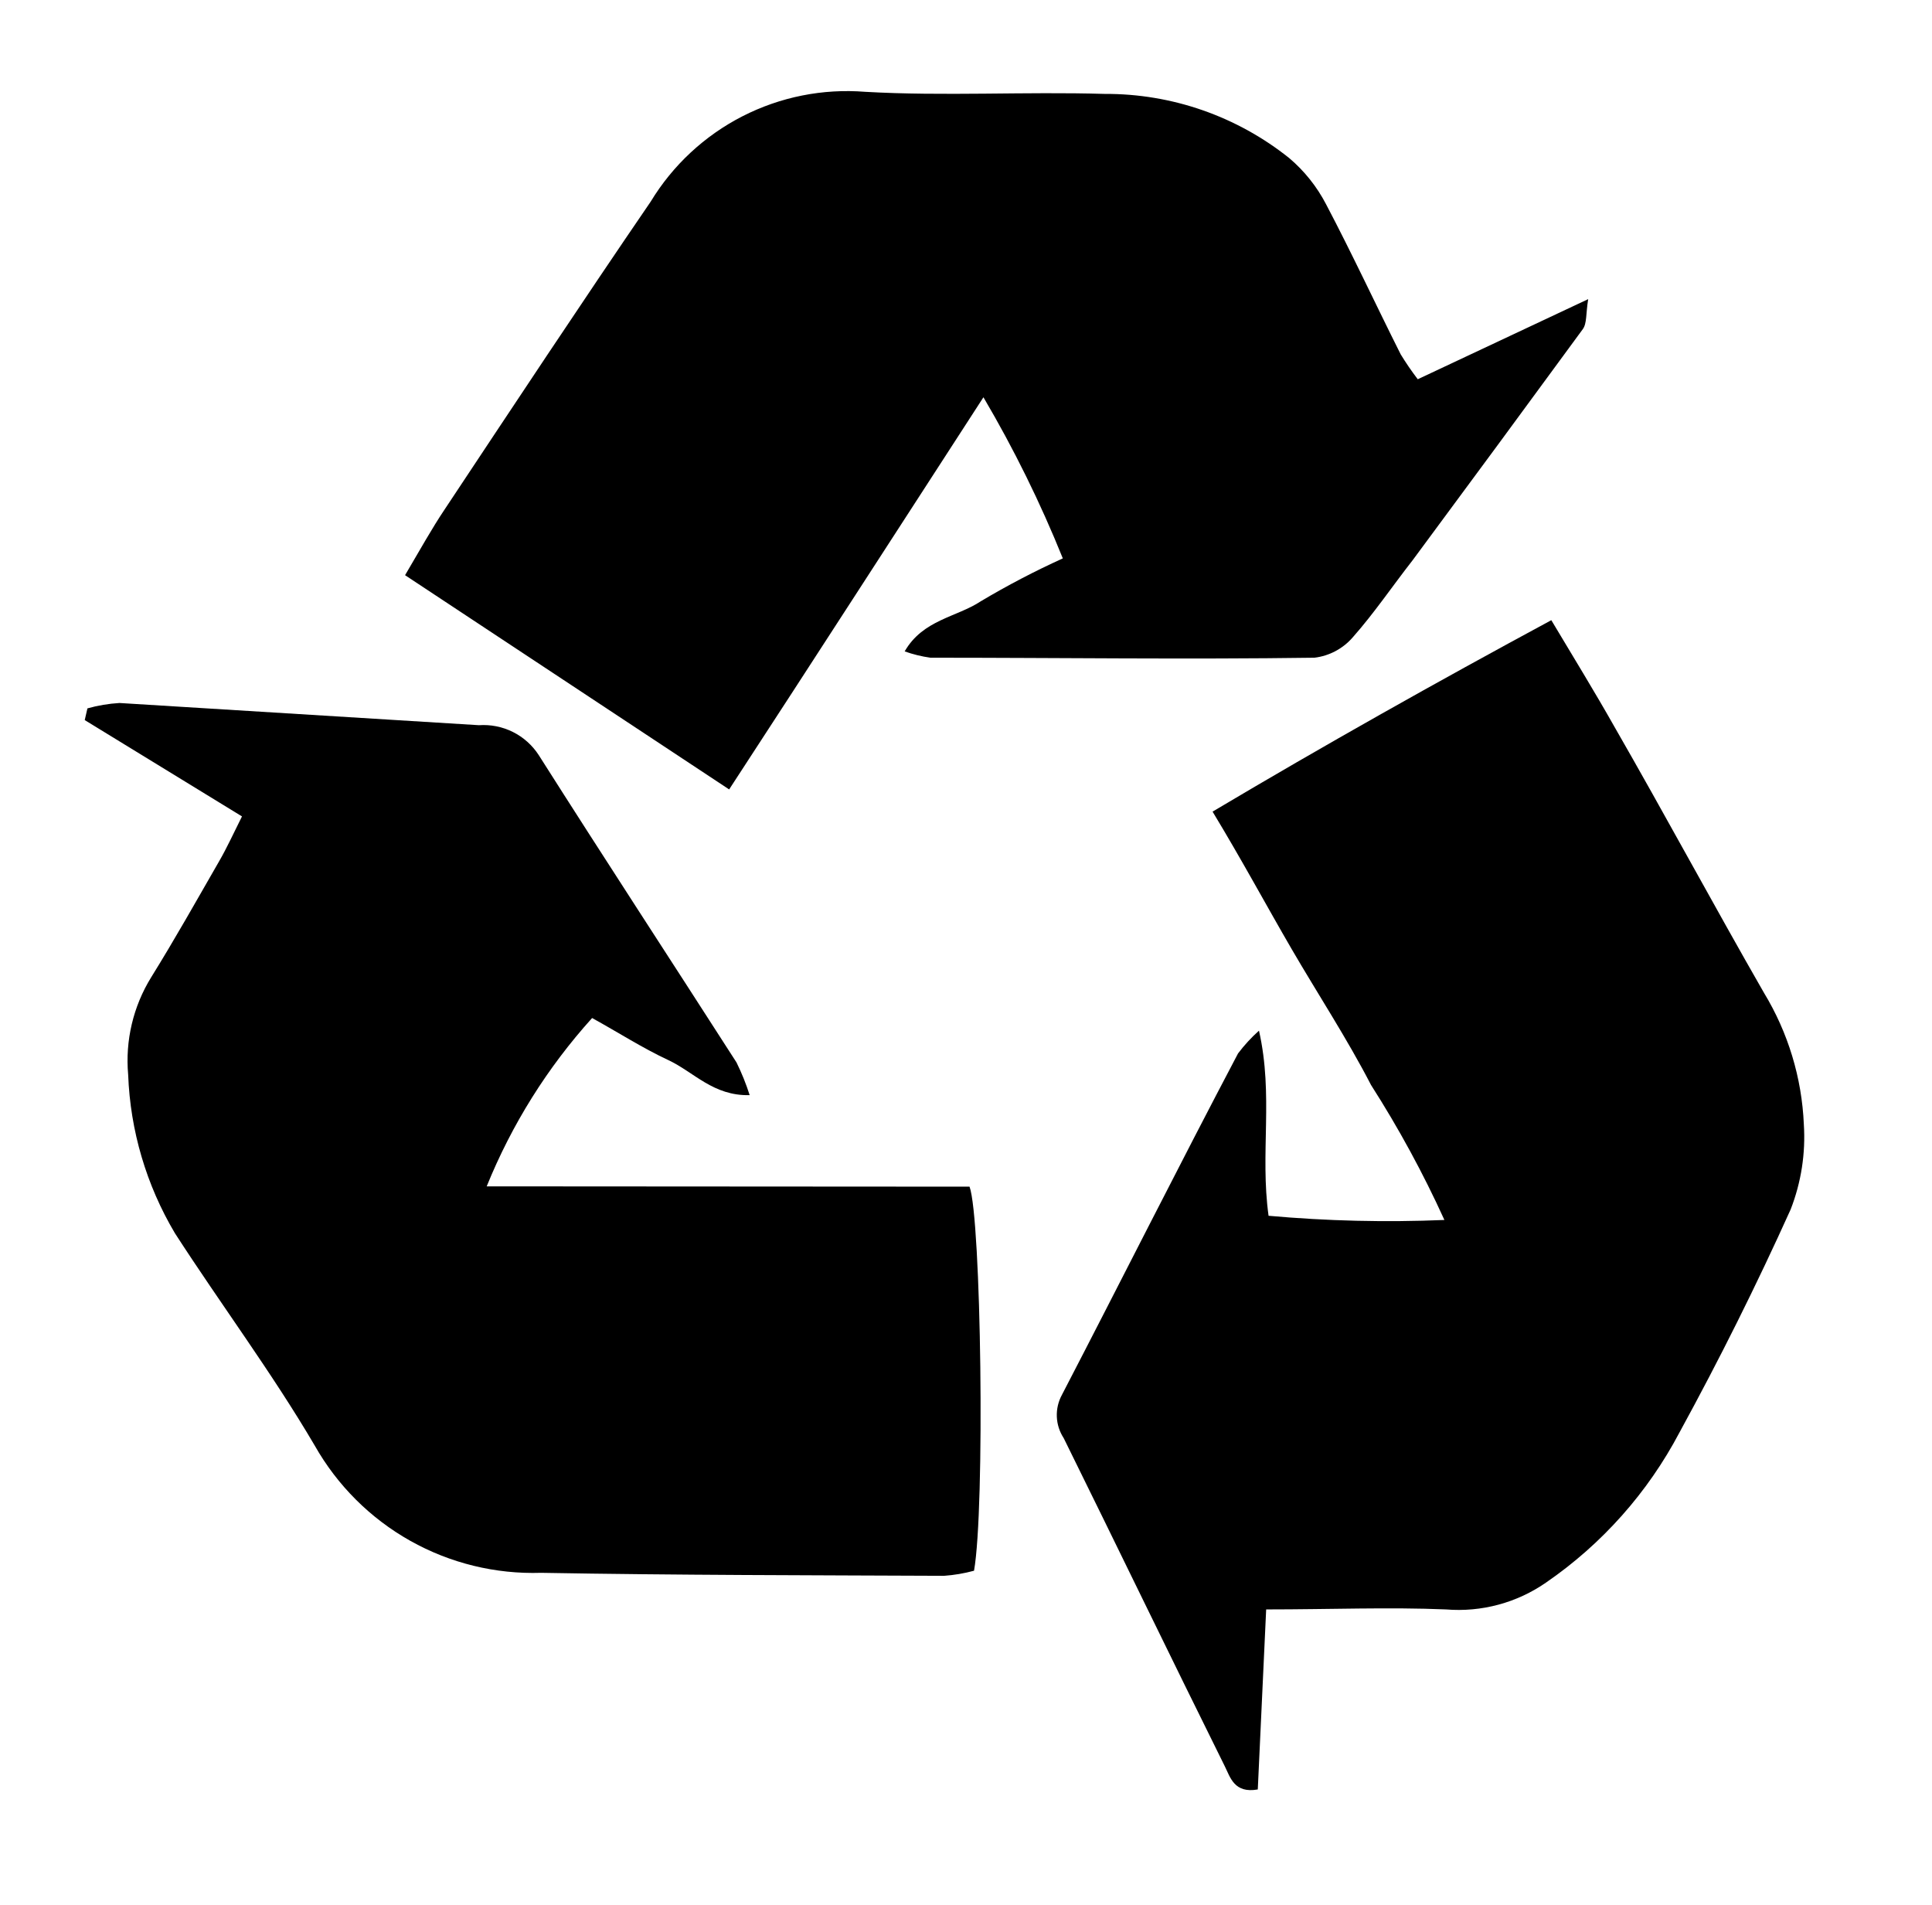
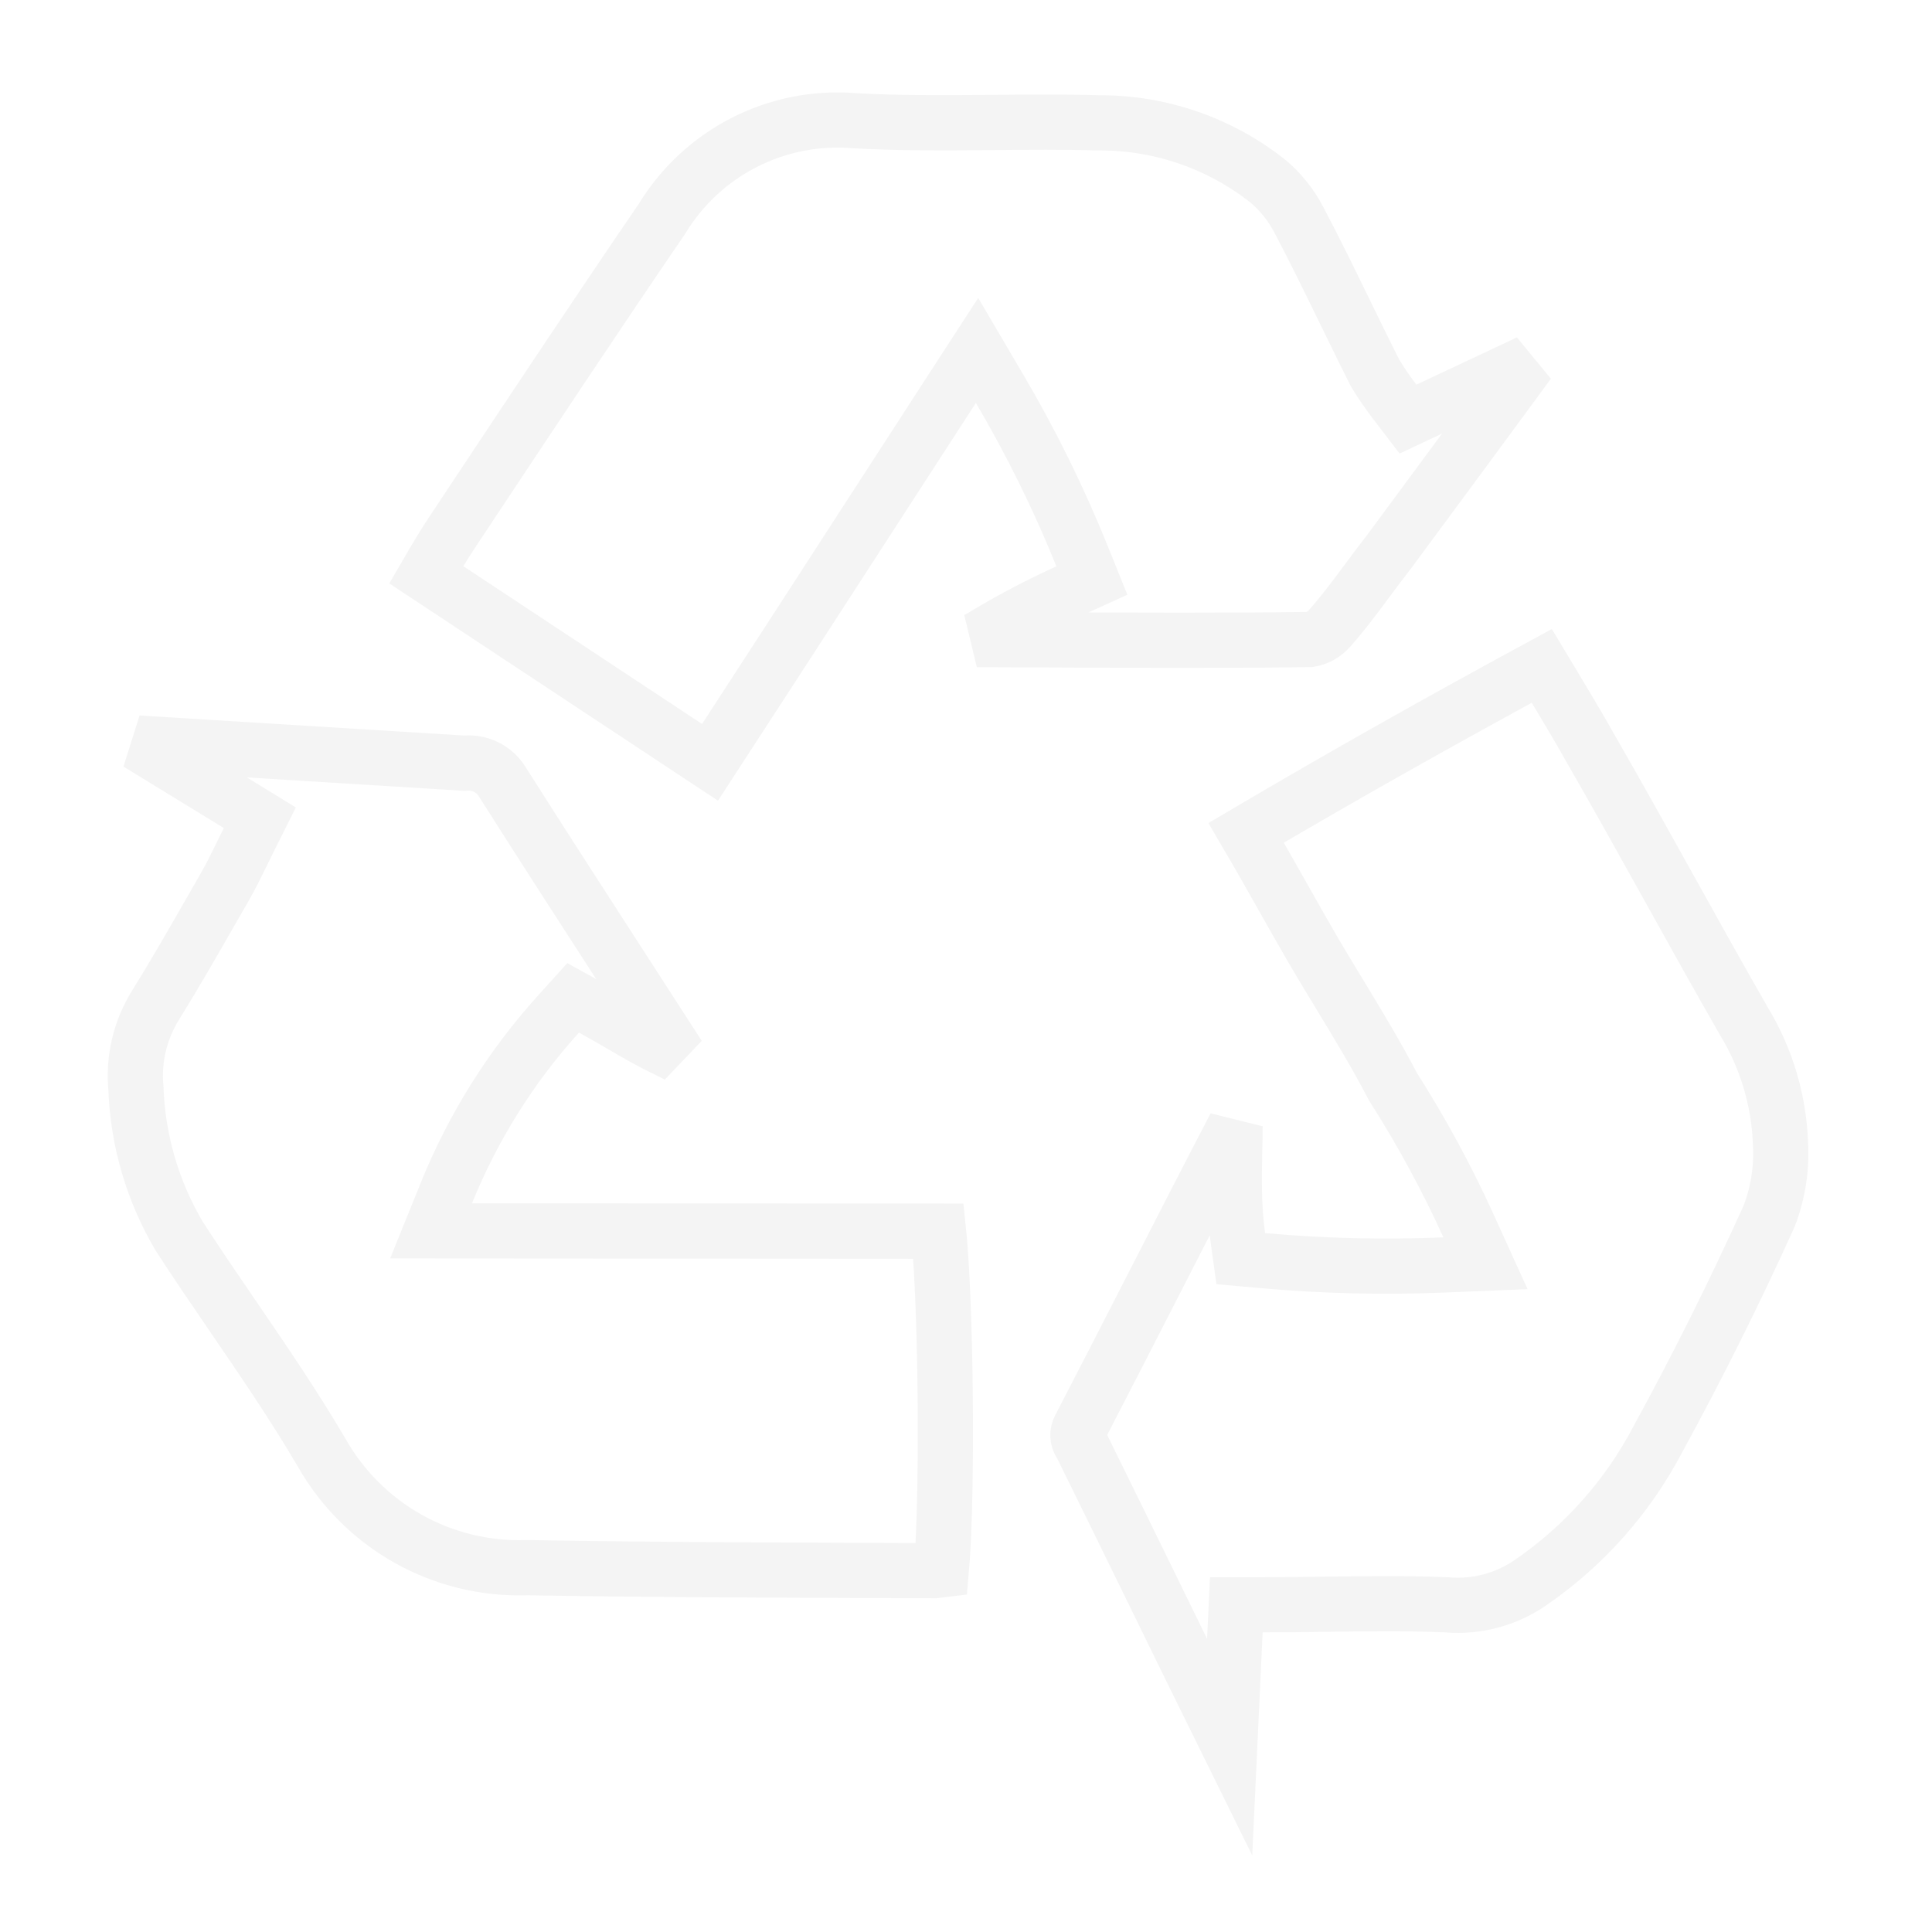
- <svg xmlns="http://www.w3.org/2000/svg" width="71" height="70" viewBox="0 0 71 70" fill="none">
-   <path d="M17.886 43.597C18.806 41.324 20.117 39.23 21.76 37.411C22.685 37.919 23.61 38.514 24.556 38.955C25.503 39.396 26.207 40.278 27.55 40.245C27.419 39.833 27.257 39.431 27.066 39.043C24.644 35.272 22.201 31.535 19.801 27.753C19.566 27.389 19.238 27.094 18.851 26.9C18.463 26.706 18.031 26.62 17.599 26.65L4.391 25.834C3.992 25.858 3.597 25.924 3.213 26.032L3.114 26.462L8.893 30.002C8.562 30.663 8.331 31.171 8.056 31.645C7.231 33.078 6.427 34.512 5.557 35.912C4.895 36.983 4.598 38.24 4.71 39.495C4.787 41.549 5.378 43.551 6.427 45.317C8.122 47.941 9.993 50.444 11.567 53.124C12.397 54.589 13.611 55.799 15.078 56.623C16.545 57.447 18.208 57.853 19.889 57.799C24.831 57.887 29.796 57.887 34.694 57.909C35.066 57.882 35.435 57.82 35.795 57.722C36.202 55.428 36.059 44.755 35.63 43.608L17.886 43.597Z" fill="black" />
-   <path d="M36.141 14.599C37.259 16.497 38.234 18.477 39.058 20.52C38.025 20.989 37.018 21.515 36.042 22.097C35.162 22.681 33.918 22.769 33.246 23.938C33.553 24.047 33.871 24.125 34.193 24.17C38.893 24.17 43.604 24.236 48.304 24.17C48.851 24.105 49.354 23.837 49.714 23.42C50.495 22.538 51.166 21.545 51.915 20.586C54.006 17.763 56.09 14.933 58.167 12.096C58.321 11.886 58.277 11.534 58.365 10.993L52.102 13.937C51.877 13.643 51.668 13.338 51.475 13.022C50.561 11.203 49.703 9.35 48.734 7.509C48.397 6.86 47.937 6.283 47.38 5.811C45.455 4.272 43.062 3.439 40.599 3.451C37.66 3.363 34.7 3.54 31.794 3.374C30.236 3.25 28.674 3.562 27.283 4.274C25.891 4.987 24.724 6.072 23.912 7.41C21.348 11.159 18.849 14.941 16.339 18.723C15.866 19.428 15.459 20.167 14.886 21.137L26.796 29.01C29.933 24.203 32.96 19.506 36.141 14.599Z" fill="black" />
-   <path d="M64.826 36.486C62.965 33.244 61.193 29.947 59.322 26.694C58.606 25.426 57.847 24.191 57.01 22.791C52.761 25.084 48.7 27.367 44.561 29.826C45.662 31.645 46.531 33.266 47.467 34.876C48.403 36.486 49.514 38.184 50.384 39.871C51.399 41.458 52.301 43.116 53.081 44.832C50.926 44.922 48.767 44.871 46.619 44.678C46.3 42.373 46.807 40.267 46.267 37.875C45.984 38.129 45.726 38.409 45.497 38.713C43.295 42.892 41.193 47.082 39.024 51.261C38.891 51.506 38.826 51.784 38.838 52.064C38.849 52.343 38.937 52.614 39.09 52.848C41.072 56.862 43.02 60.897 45.012 64.911C45.211 65.308 45.354 65.914 46.223 65.76C46.322 63.643 46.421 61.515 46.531 59.144C48.898 59.144 51.044 59.056 53.136 59.144C54.443 59.252 55.746 58.902 56.823 58.152C58.877 56.738 60.558 54.846 61.721 52.639C63.189 49.956 64.55 47.225 65.805 44.446C66.193 43.451 66.359 42.382 66.29 41.315C66.216 39.607 65.712 37.946 64.826 36.486Z" fill="black" />
+ <svg xmlns="http://www.w3.org/2000/svg" width="70" height="70" viewBox="0 0 70 70" fill="none">
+   <path d="M16.175 43.222L15.619 44.596L17.102 44.597L34.005 44.608C34.044 44.983 34.08 45.466 34.112 46.031C34.178 47.21 34.224 48.708 34.243 50.247C34.262 51.787 34.255 53.358 34.218 54.682C34.193 55.581 34.155 56.336 34.107 56.885C34.03 56.895 33.953 56.903 33.875 56.909C32.898 56.905 31.919 56.901 30.939 56.898C27.011 56.883 23.061 56.869 19.124 56.799L19.099 56.799L19.073 56.8C17.575 56.848 16.092 56.486 14.784 55.751C13.477 55.016 12.394 53.938 11.654 52.631L11.65 52.624L11.646 52.617C10.663 50.943 9.537 49.295 8.432 47.678C7.766 46.704 7.108 45.741 6.494 44.791C5.536 43.172 4.997 41.339 4.926 39.458L4.925 39.432L4.923 39.407C4.83 38.367 5.076 37.326 5.624 36.439C6.325 35.31 6.985 34.157 7.638 33.018C7.805 32.726 7.972 32.435 8.139 32.145C8.355 31.772 8.553 31.367 8.765 30.935C8.842 30.776 8.921 30.614 9.004 30.448L9.414 29.628L8.632 29.149L4.995 26.922L16.755 27.648L16.82 27.652L16.886 27.648C17.139 27.63 17.392 27.681 17.619 27.794C17.846 27.908 18.038 28.079 18.176 28.292C19.678 30.66 21.201 33.015 22.721 35.367C23.343 36.33 23.965 37.291 24.585 38.253C24.462 38.182 24.332 38.113 24.195 38.049C23.613 37.777 23.074 37.464 22.497 37.127C22.168 36.936 21.827 36.737 21.458 36.535L20.765 36.154L20.235 36.741C18.513 38.647 17.139 40.84 16.175 43.222Z" stroke="#F4F4F4" stroke-width="2" />
+   <path d="M36.22 14.092L35.4 12.697L34.519 14.055C33.488 15.645 32.474 17.213 31.466 18.769C29.547 21.736 27.654 24.661 25.725 27.621L15.444 20.825C15.788 20.233 16.069 19.753 16.387 19.28L16.387 19.28L16.389 19.276C16.669 18.854 16.948 18.433 17.227 18.012C19.457 14.651 21.68 11.3 23.954 7.974L23.97 7.952L23.984 7.929C24.7 6.749 25.729 5.793 26.955 5.165C28.182 4.537 29.558 4.262 30.931 4.371L30.942 4.372L30.953 4.373C32.442 4.457 33.938 4.454 35.409 4.442C35.597 4.44 35.785 4.438 35.972 4.437C37.258 4.425 38.524 4.413 39.786 4.451L39.804 4.451L39.821 4.451C42.05 4.441 44.216 5.193 45.961 6.583C46.414 6.97 46.788 7.44 47.063 7.97L47.066 7.975C47.66 9.105 48.203 10.219 48.75 11.342C49.093 12.046 49.438 12.753 49.798 13.471L49.817 13.508L49.839 13.544C50.05 13.889 50.279 14.223 50.525 14.545L51.014 15.185L51.744 14.842L55.386 13.13C53.707 15.419 52.024 17.702 50.336 19.981C50.047 20.351 49.786 20.702 49.535 21.04C49.085 21.646 48.667 22.209 48.182 22.757L48.177 22.762L48.172 22.767C47.986 22.984 47.728 23.127 47.448 23.171C44.343 23.213 41.24 23.199 38.129 23.184C37.218 23.18 36.307 23.176 35.395 23.173C35.525 23.106 35.659 23.03 35.79 22.944C36.727 22.387 37.695 21.881 38.688 21.431L39.561 21.035L39.203 20.146C38.359 18.056 37.362 16.033 36.22 14.092Z" stroke="#F4F4F4" stroke-width="2" />
+   <path d="M63.175 36.983L63.181 36.994L63.188 37.004C63.986 38.321 64.441 39.819 64.507 41.358L64.508 41.369L64.508 41.38C64.567 42.292 64.428 43.207 64.1 44.06C62.858 46.806 61.512 49.506 60.061 52.159L60.057 52.166L60.054 52.172C58.965 54.237 57.394 56.006 55.473 57.328L55.469 57.331C54.583 57.948 53.51 58.237 52.435 58.148L52.415 58.146L52.395 58.145C50.991 58.086 49.541 58.105 48.05 58.124C47.293 58.134 46.526 58.144 45.748 58.144H44.794L44.749 59.098C44.681 60.578 44.616 61.964 44.553 63.312C43.641 61.465 42.739 59.62 41.836 57.773C40.963 55.987 40.089 54.199 39.204 52.406L39.177 52.35L39.143 52.299C39.089 52.217 39.058 52.121 39.054 52.022C39.05 51.923 39.072 51.825 39.12 51.739L39.124 51.73L39.129 51.721C40.016 50.011 40.888 48.308 41.759 46.607C42.75 44.67 43.74 42.737 44.749 40.801C44.748 40.963 44.746 41.127 44.743 41.292C44.741 41.42 44.738 41.549 44.735 41.68C44.715 42.654 44.693 43.715 44.846 44.815L44.955 45.603L45.747 45.674C47.938 45.871 50.141 45.923 52.339 45.831L53.822 45.77L53.208 44.419C52.414 42.673 51.499 40.987 50.468 39.371C49.886 38.246 49.183 37.088 48.517 35.991C48.178 35.432 47.848 34.889 47.548 34.373C47.209 33.789 46.87 33.188 46.521 32.571C46.086 31.8 45.636 31.003 45.15 30.175C48.706 28.078 52.22 26.102 55.862 24.126C55.913 24.211 55.963 24.295 56.014 24.378C56.602 25.357 57.146 26.26 57.668 27.186L57.668 27.186L57.672 27.193C58.603 28.812 59.511 30.443 60.421 32.08L60.477 32.181C61.367 33.783 62.26 35.389 63.175 36.983Z" stroke="#F4F4F4" stroke-width="2" />
</svg>
